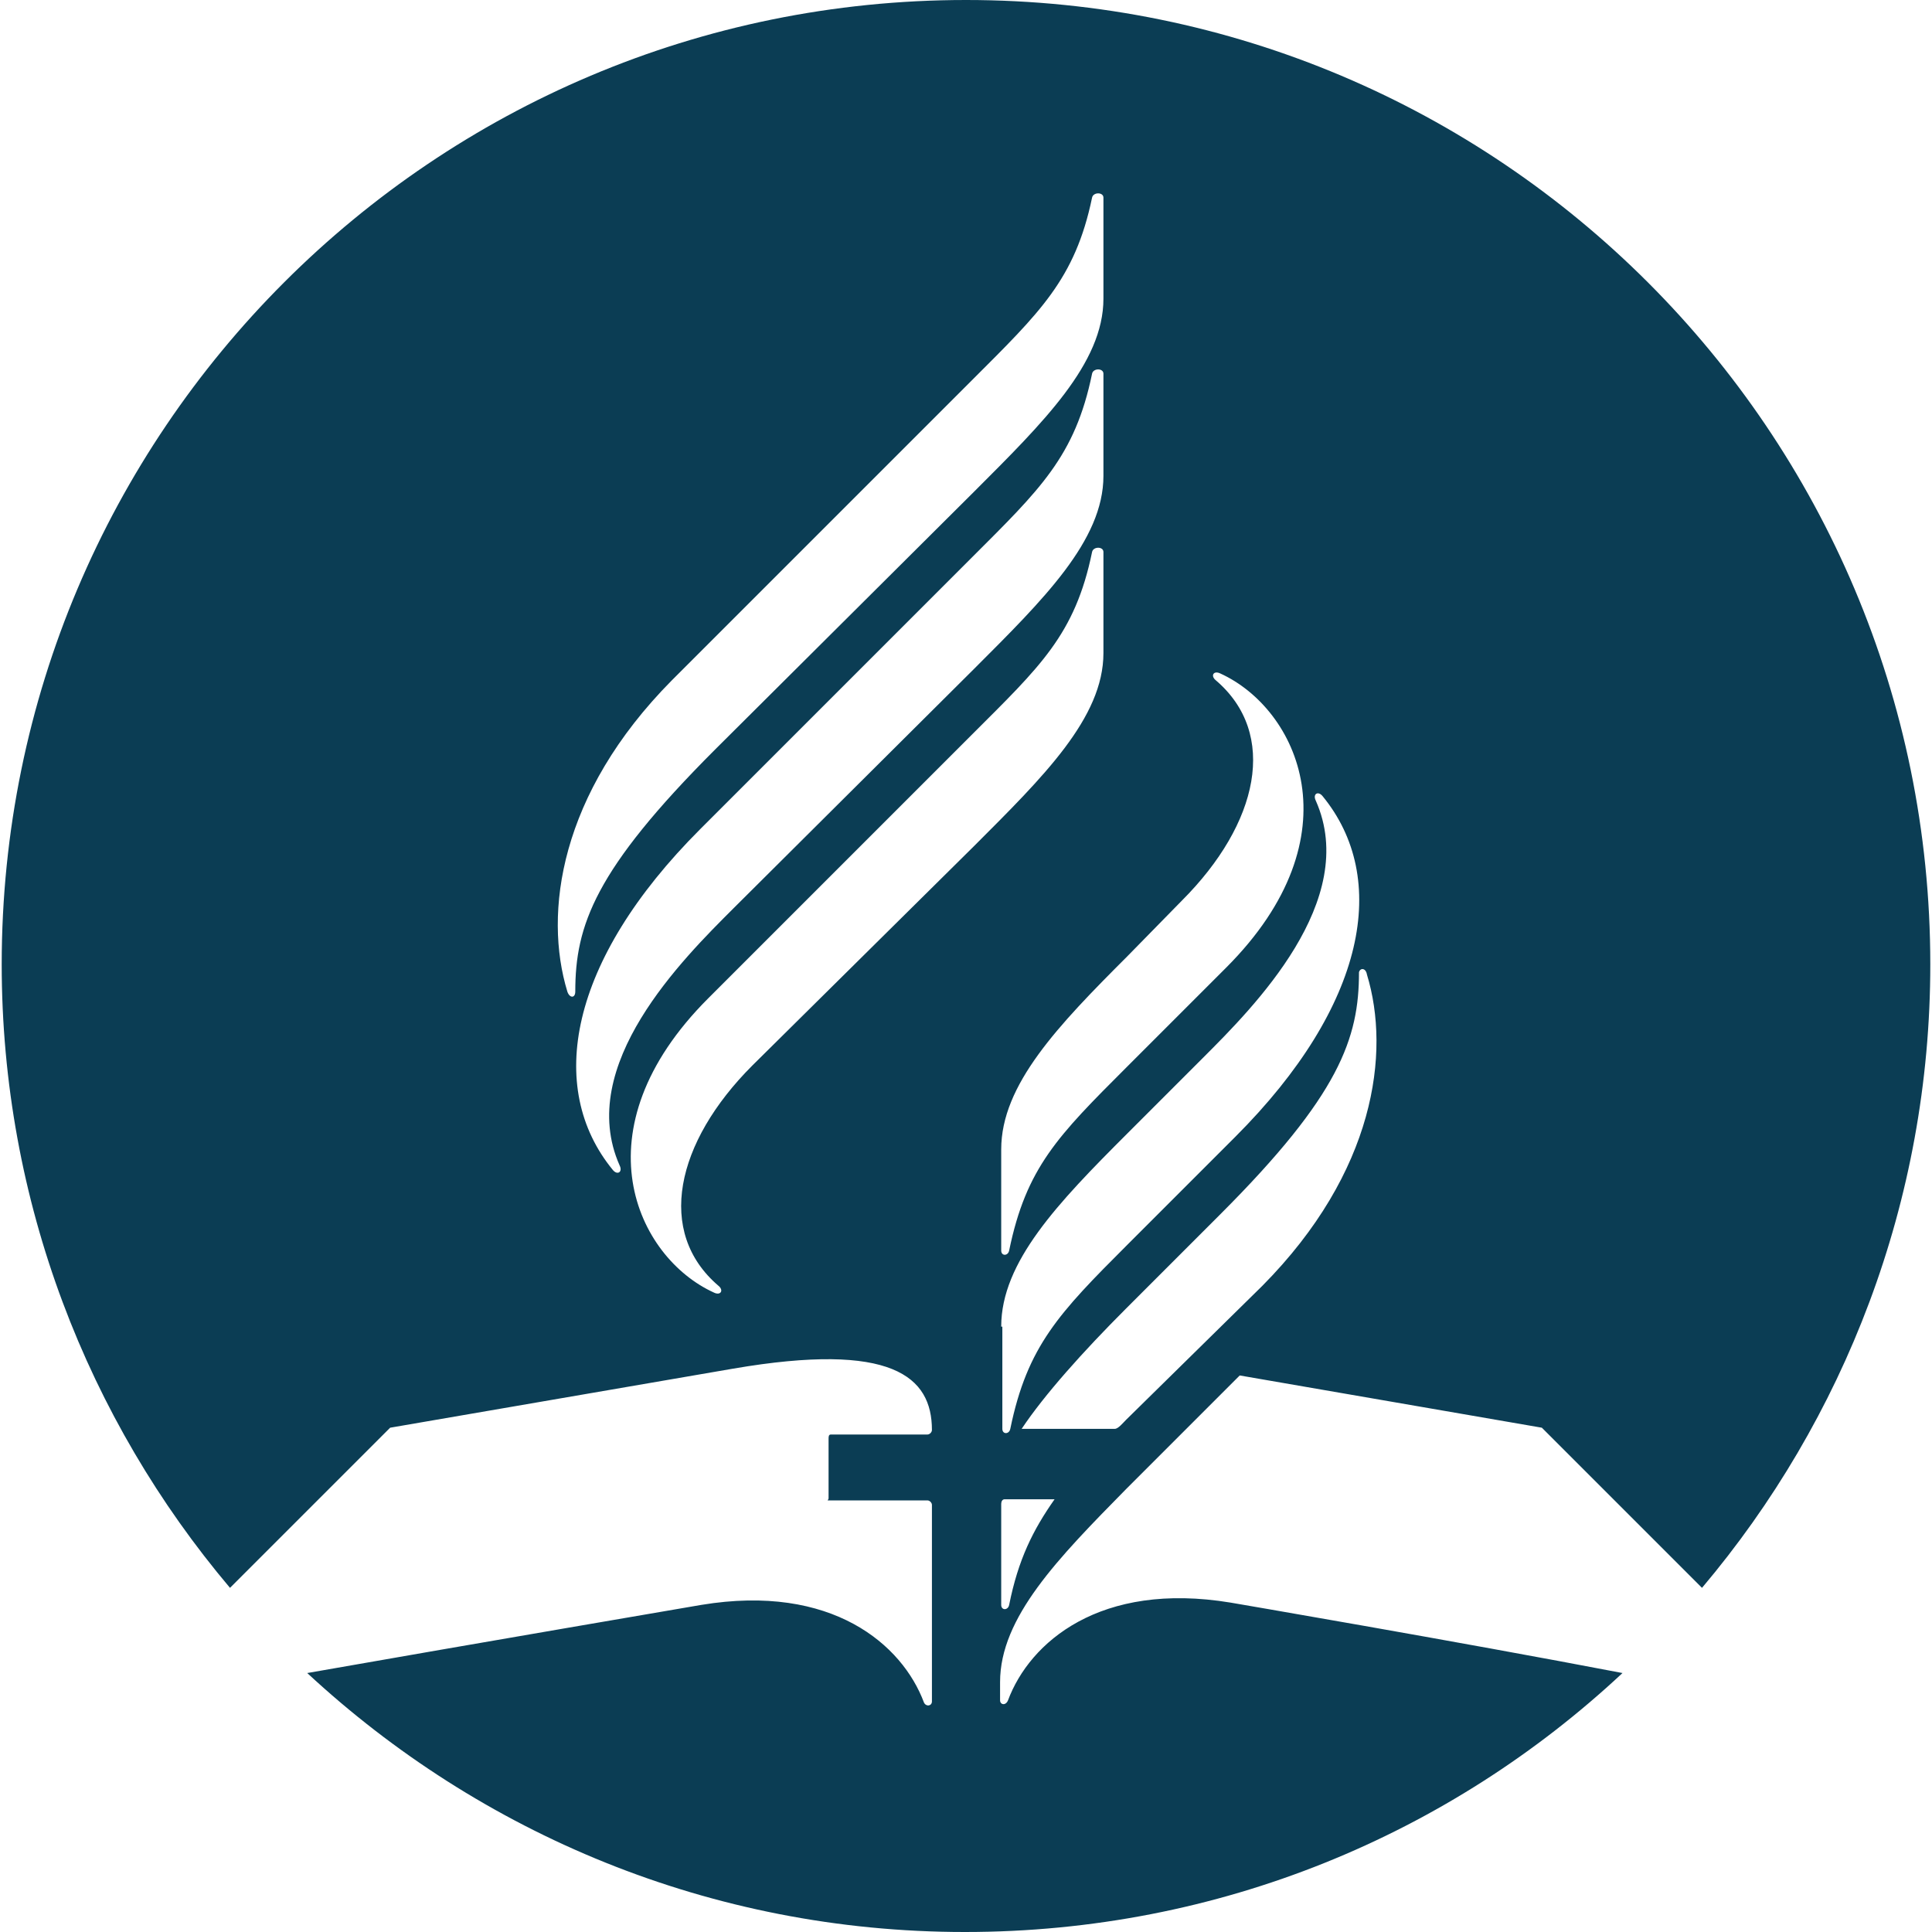
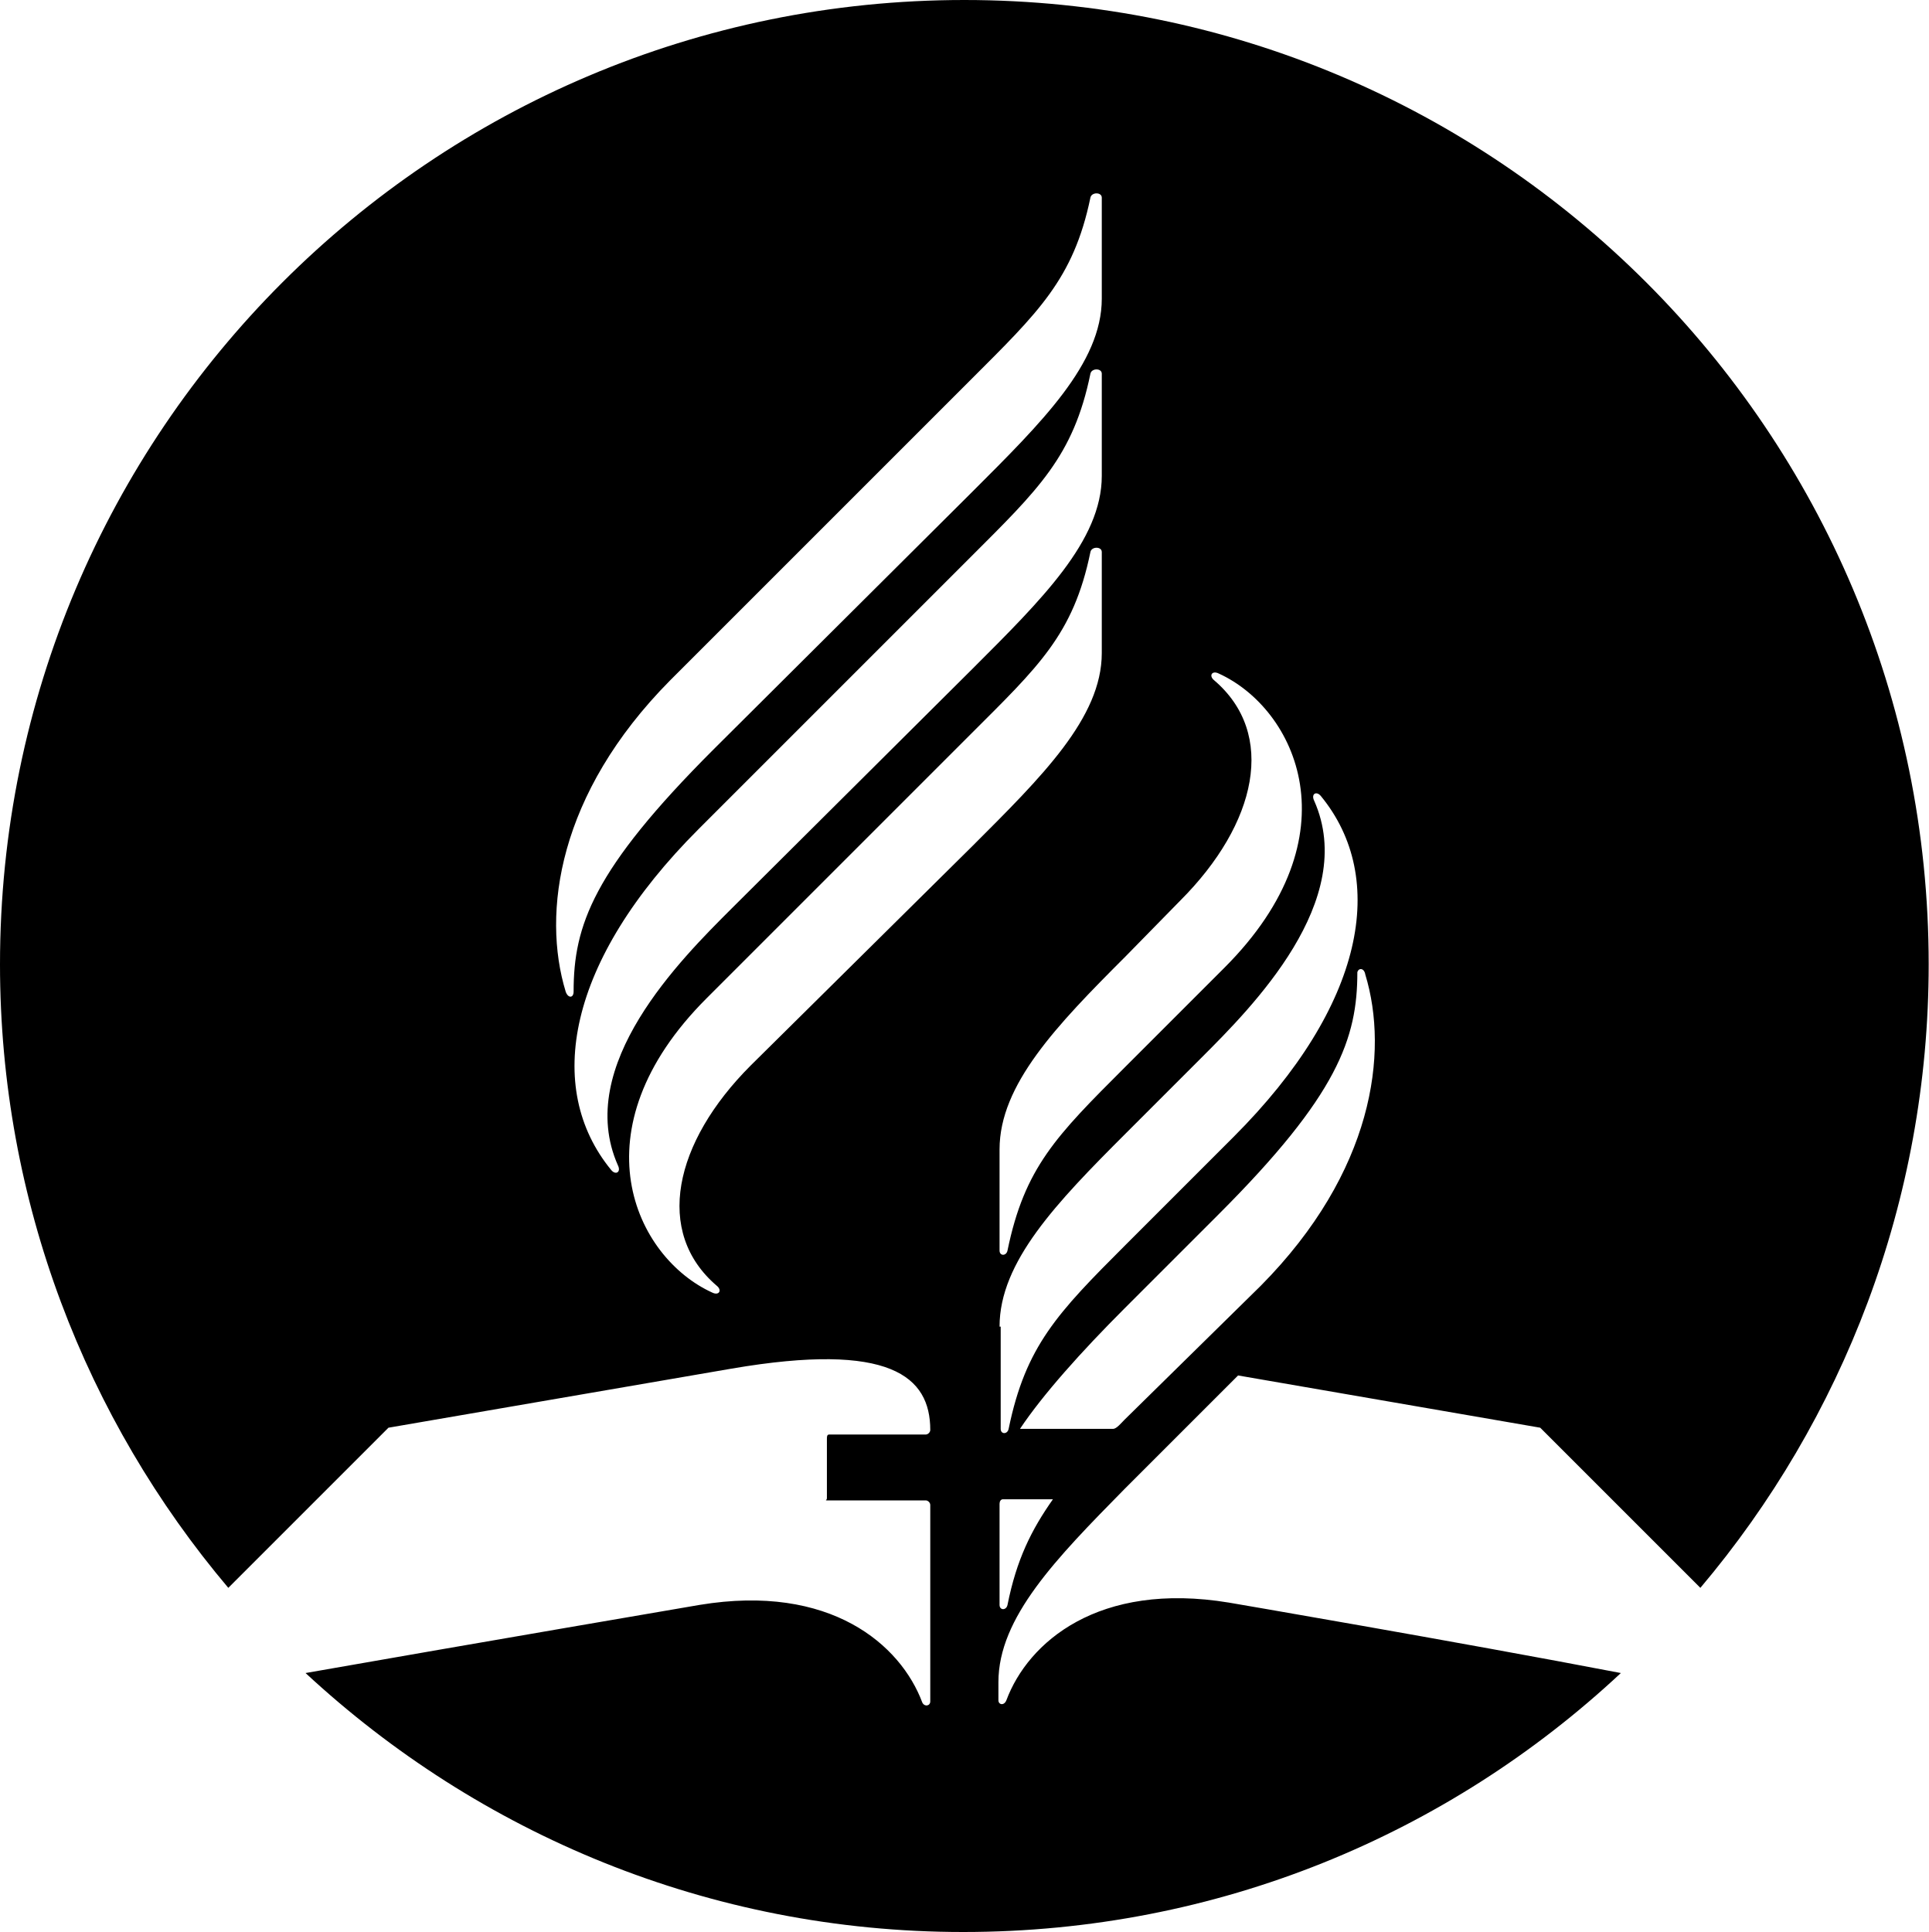
- <svg fill="#0b3d54" width="64" height="64" version="1.1" x="0px" y="0px" viewBox="0 0 169.8 170.1" xml:space="preserve" id="svg8">
+ <svg fill="currentColor" width="100%" height="100%" version="1.1" x="0px" y="0px" viewBox="0 0 169.8 170.1" xml:space="preserve" id="svg8">
  <defs id="defs12" />
  <g id="Symbols" transform="translate(-20.5,-20.6)">
    <g id="g5">
      <path d="m 128.7,161.7 c -11.5,-1.9 -17.7,3.5 -19.6,8.6 -0.2,0.5 -0.7,0.4 -0.7,0 v -1.6 c 0,-5.7 5.1,-10.9 11.1,-17 l 10,-10 26.6,4.6 c 0,0 7.6,7.6 14.1,14.1 12.5,-14.8 20.1,-34 20.1,-54.9 0,-46.9 -38,-84.9 -84.9,-84.9 -46.9,0 -84.9,38 -84.9,84.9 0,20.9 7.6,40.1 20.1,54.9 6.5,-6.5 14.1,-14.1 14.1,-14.1 l 30.2,-5.2 c 14,-2.4 17.5,0.7 17.5,5.4 0,0.2 -0.2,0.4 -0.4,0.4 h -8.5 c -0.2,0 -0.2,0.2 -0.2,0.4 v 5.2 c 0,0.2 -0.2,0.2 0,0.2 h 8.7 c 0.2,0 0.4,0.2 0.4,0.4 0,0 0,16.9 0,17.3 0,0.4 -0.5,0.5 -0.7,0.1 -1.9,-5.1 -8.1,-10.5 -19.6,-8.6 0,0 -19.9,3.4 -34.7,6 15.2,14.1 35.5,22.8 57.9,22.8 22.4,0 42.7,-8.6 57.9,-22.8 -14.6,-2.8 -34.5,-6.2 -34.5,-6.2 z m -19.5,0.2 c -0.1,0.5 -0.7,0.5 -0.7,0 V 153 c 0,-0.2 0.1,-0.4 0.3,-0.4 h 4.4 c -1.9,2.7 -3.2,5.3 -4,9.3 z m 31.5,-55.5 c 2.1,6.9 0.7,17.4 -9.2,27.4 l -12,11.8 c -0.3,0.3 -0.7,0.8 -1,0.8 h -8.2 c 2,-3 5.4,-6.8 9.2,-10.6 l 8.3,-8.3 C 138.3,117 140,112 140,106.2 c 0.1,-0.4 0.6,-0.4 0.7,0.2 z m -16.3,-6.5 c 6.8,-6.8 8.5,-14.7 3,-19.4 -0.5,-0.4 -0.2,-0.9 0.4,-0.6 6.8,3.1 12.1,14.3 0.5,25.9 l -8.8,8.8 c -6,6 -8.8,8.8 -10.3,16.1 -0.1,0.5 -0.7,0.5 -0.7,0 v -8.9 c 0,-5.7 5,-10.9 11.1,-17 z m -54.1,8 C 68.2,101 69.6,90.5 79.5,80.5 l 26.4,-26.4 c 6,-6 9.1,-8.9 10.6,-16.1 0.1,-0.5 1,-0.5 1,0 v 8.9 c 0,5.7 -5.3,10.9 -11.4,17 L 83.3,86.6 C 72.7,97.2 71,102.1 71,107.9 c 0,0.6 -0.5,0.6 -0.7,0 z m 4,15.7 c -5.9,-7.2 -3.9,-18.4 7.7,-30 l 23.9,-23.9 c 6,-6 9.1,-8.9 10.6,-16.2 0.1,-0.5 1,-0.5 1,0 v 9 c 0,5.7 -5.3,10.9 -11.4,17 l -21.2,21.1 c -4.4,4.4 -13.9,13.8 -10,22.6 0.3,0.6 -0.2,0.9 -0.6,0.4 z m 12.3,-9.2 c -6.8,6.8 -8.5,14.7 -3,19.4 0.5,0.4 0.2,0.9 -0.4,0.6 -6.8,-3.1 -12.1,-14.3 -0.5,-25.9 l 23.2,-23.2 c 6,-6 9.1,-8.8 10.6,-16.1 0.1,-0.5 1,-0.5 1,0 v 8.9 c 0,5.7 -5.3,10.9 -11.4,17 z m 21.9,23 c 0,-5.7 5,-10.9 11.1,-17 l 6.7,-6.7 c 4.4,-4.4 13.8,-13.8 9.9,-22.6 -0.3,-0.6 0.2,-0.9 0.6,-0.4 5.9,7.2 3.9,18.4 -7.7,30 l -9.5,9.5 c -6,6 -8.8,8.9 -10.3,16.2 -0.1,0.5 -0.7,0.5 -0.7,0 v -9 z" id="path3" />
    </g>
  </g>
</svg>
